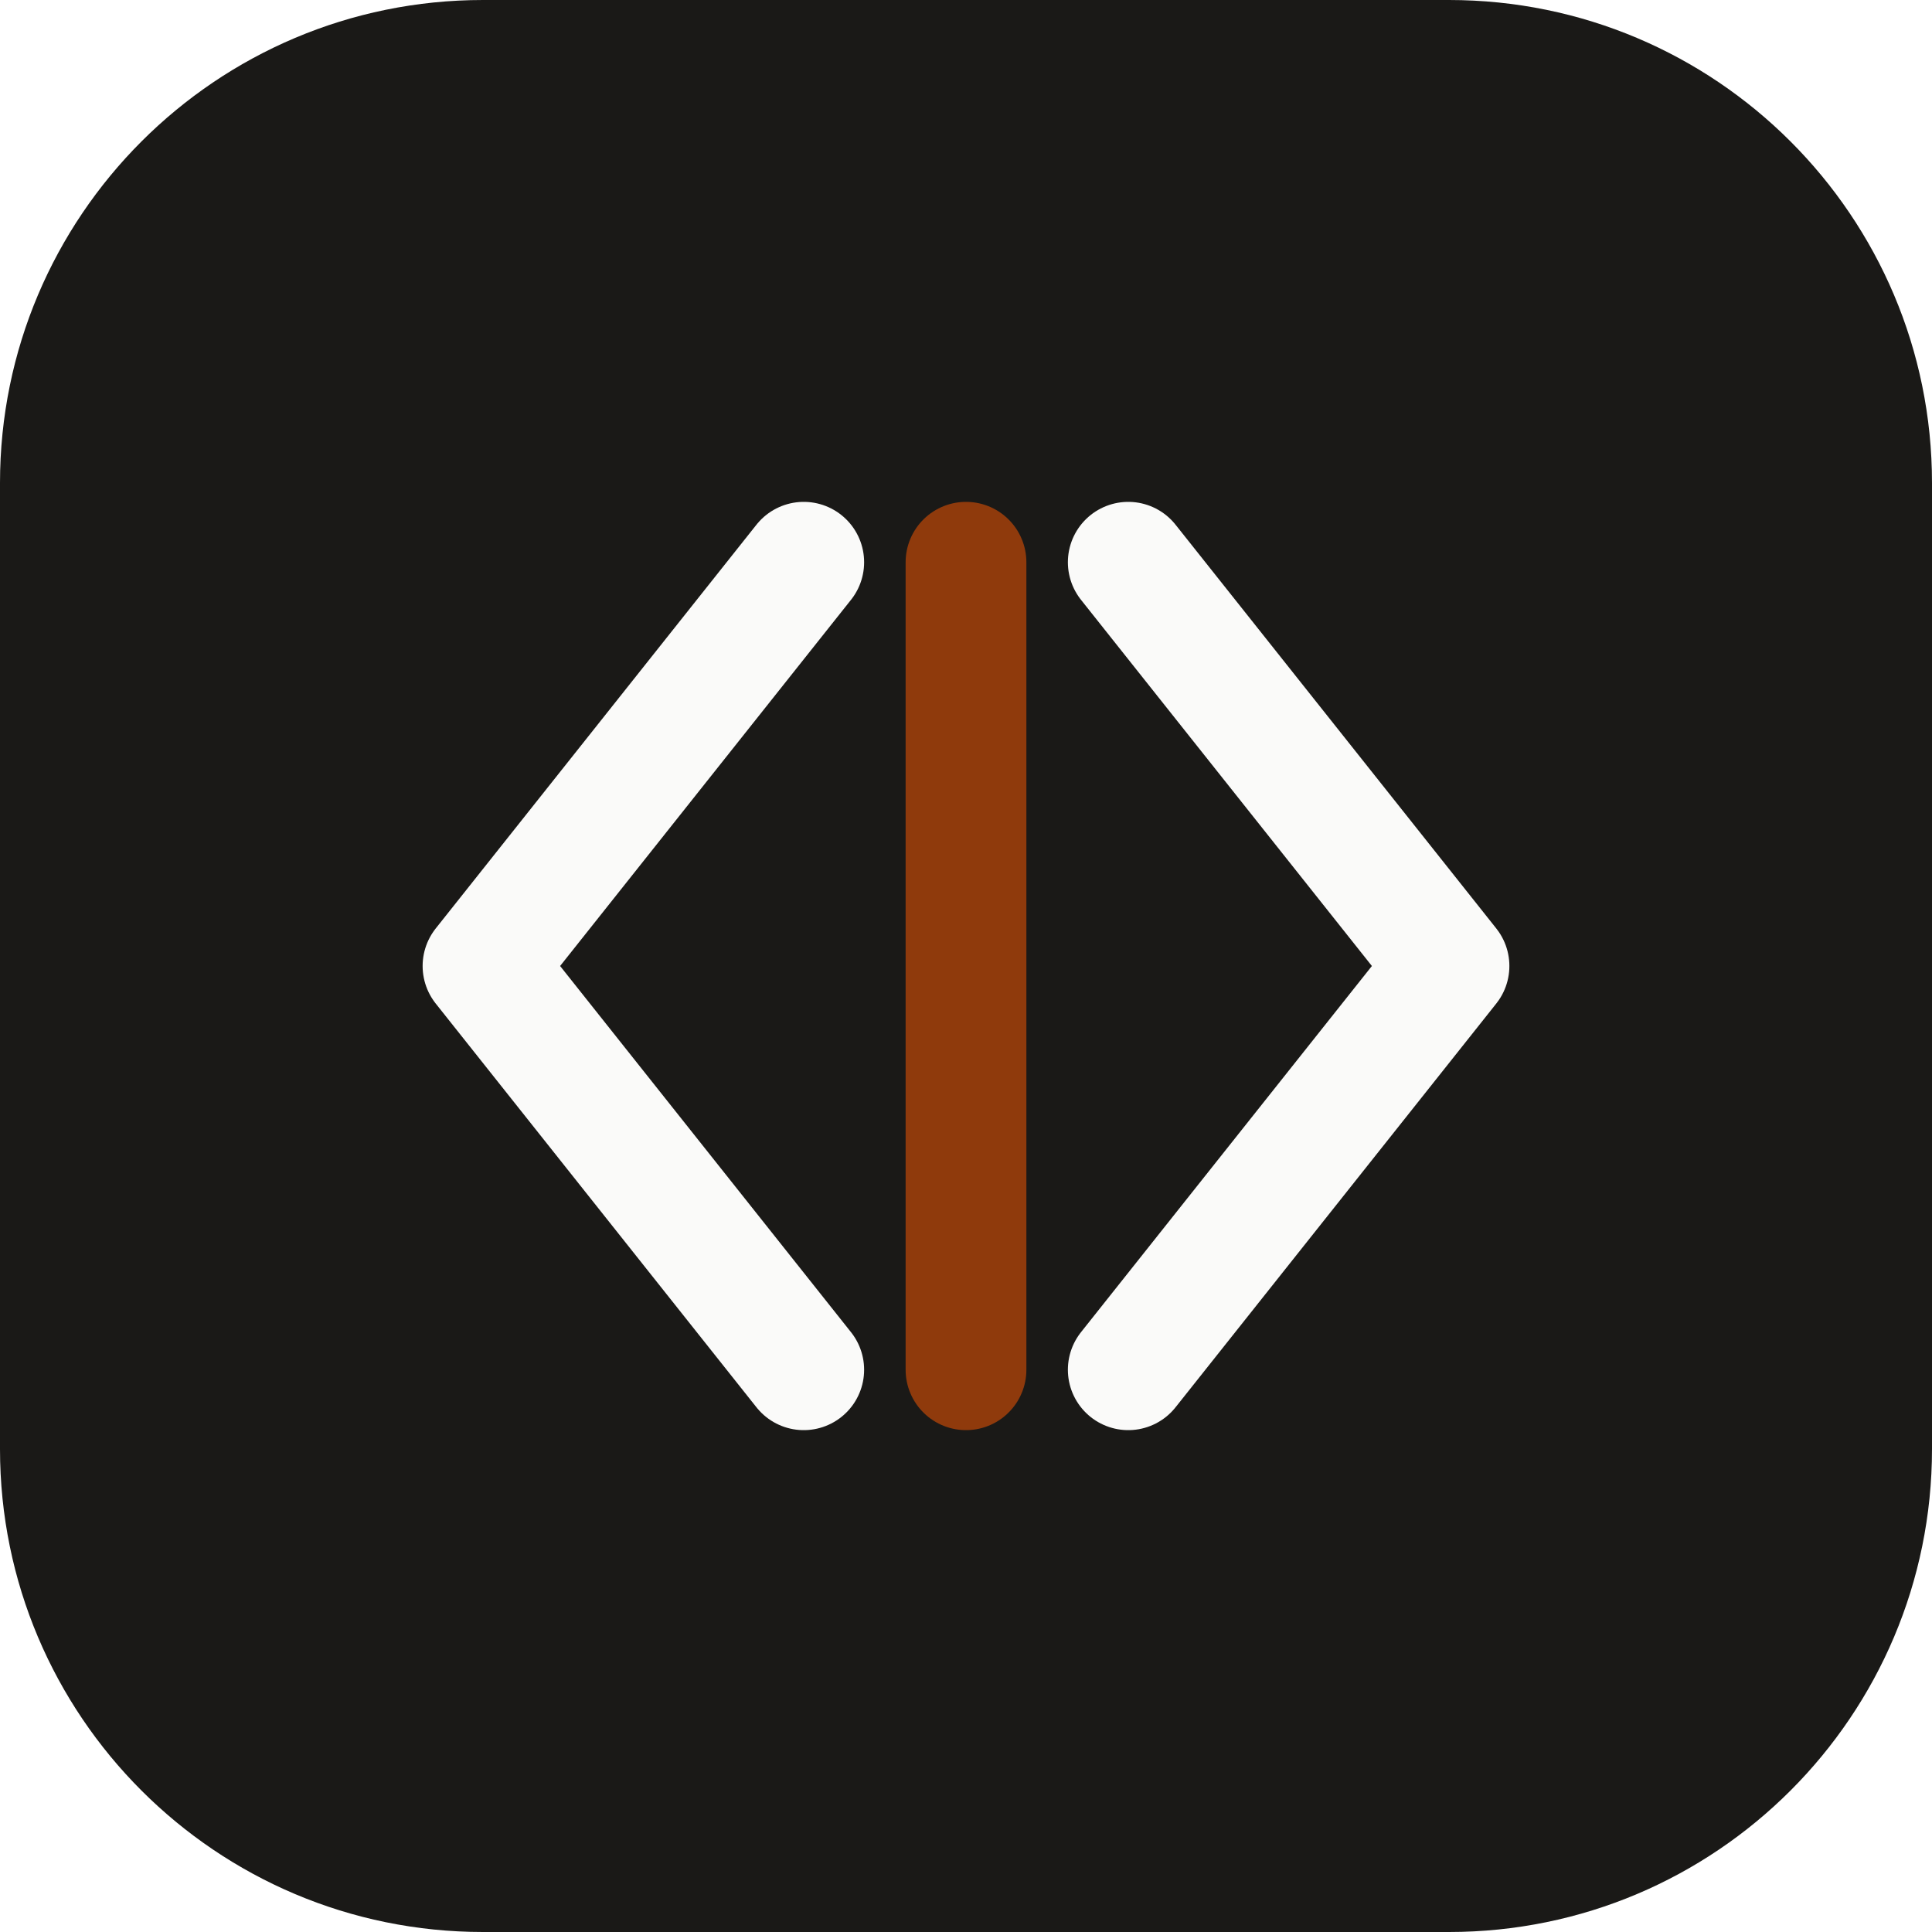
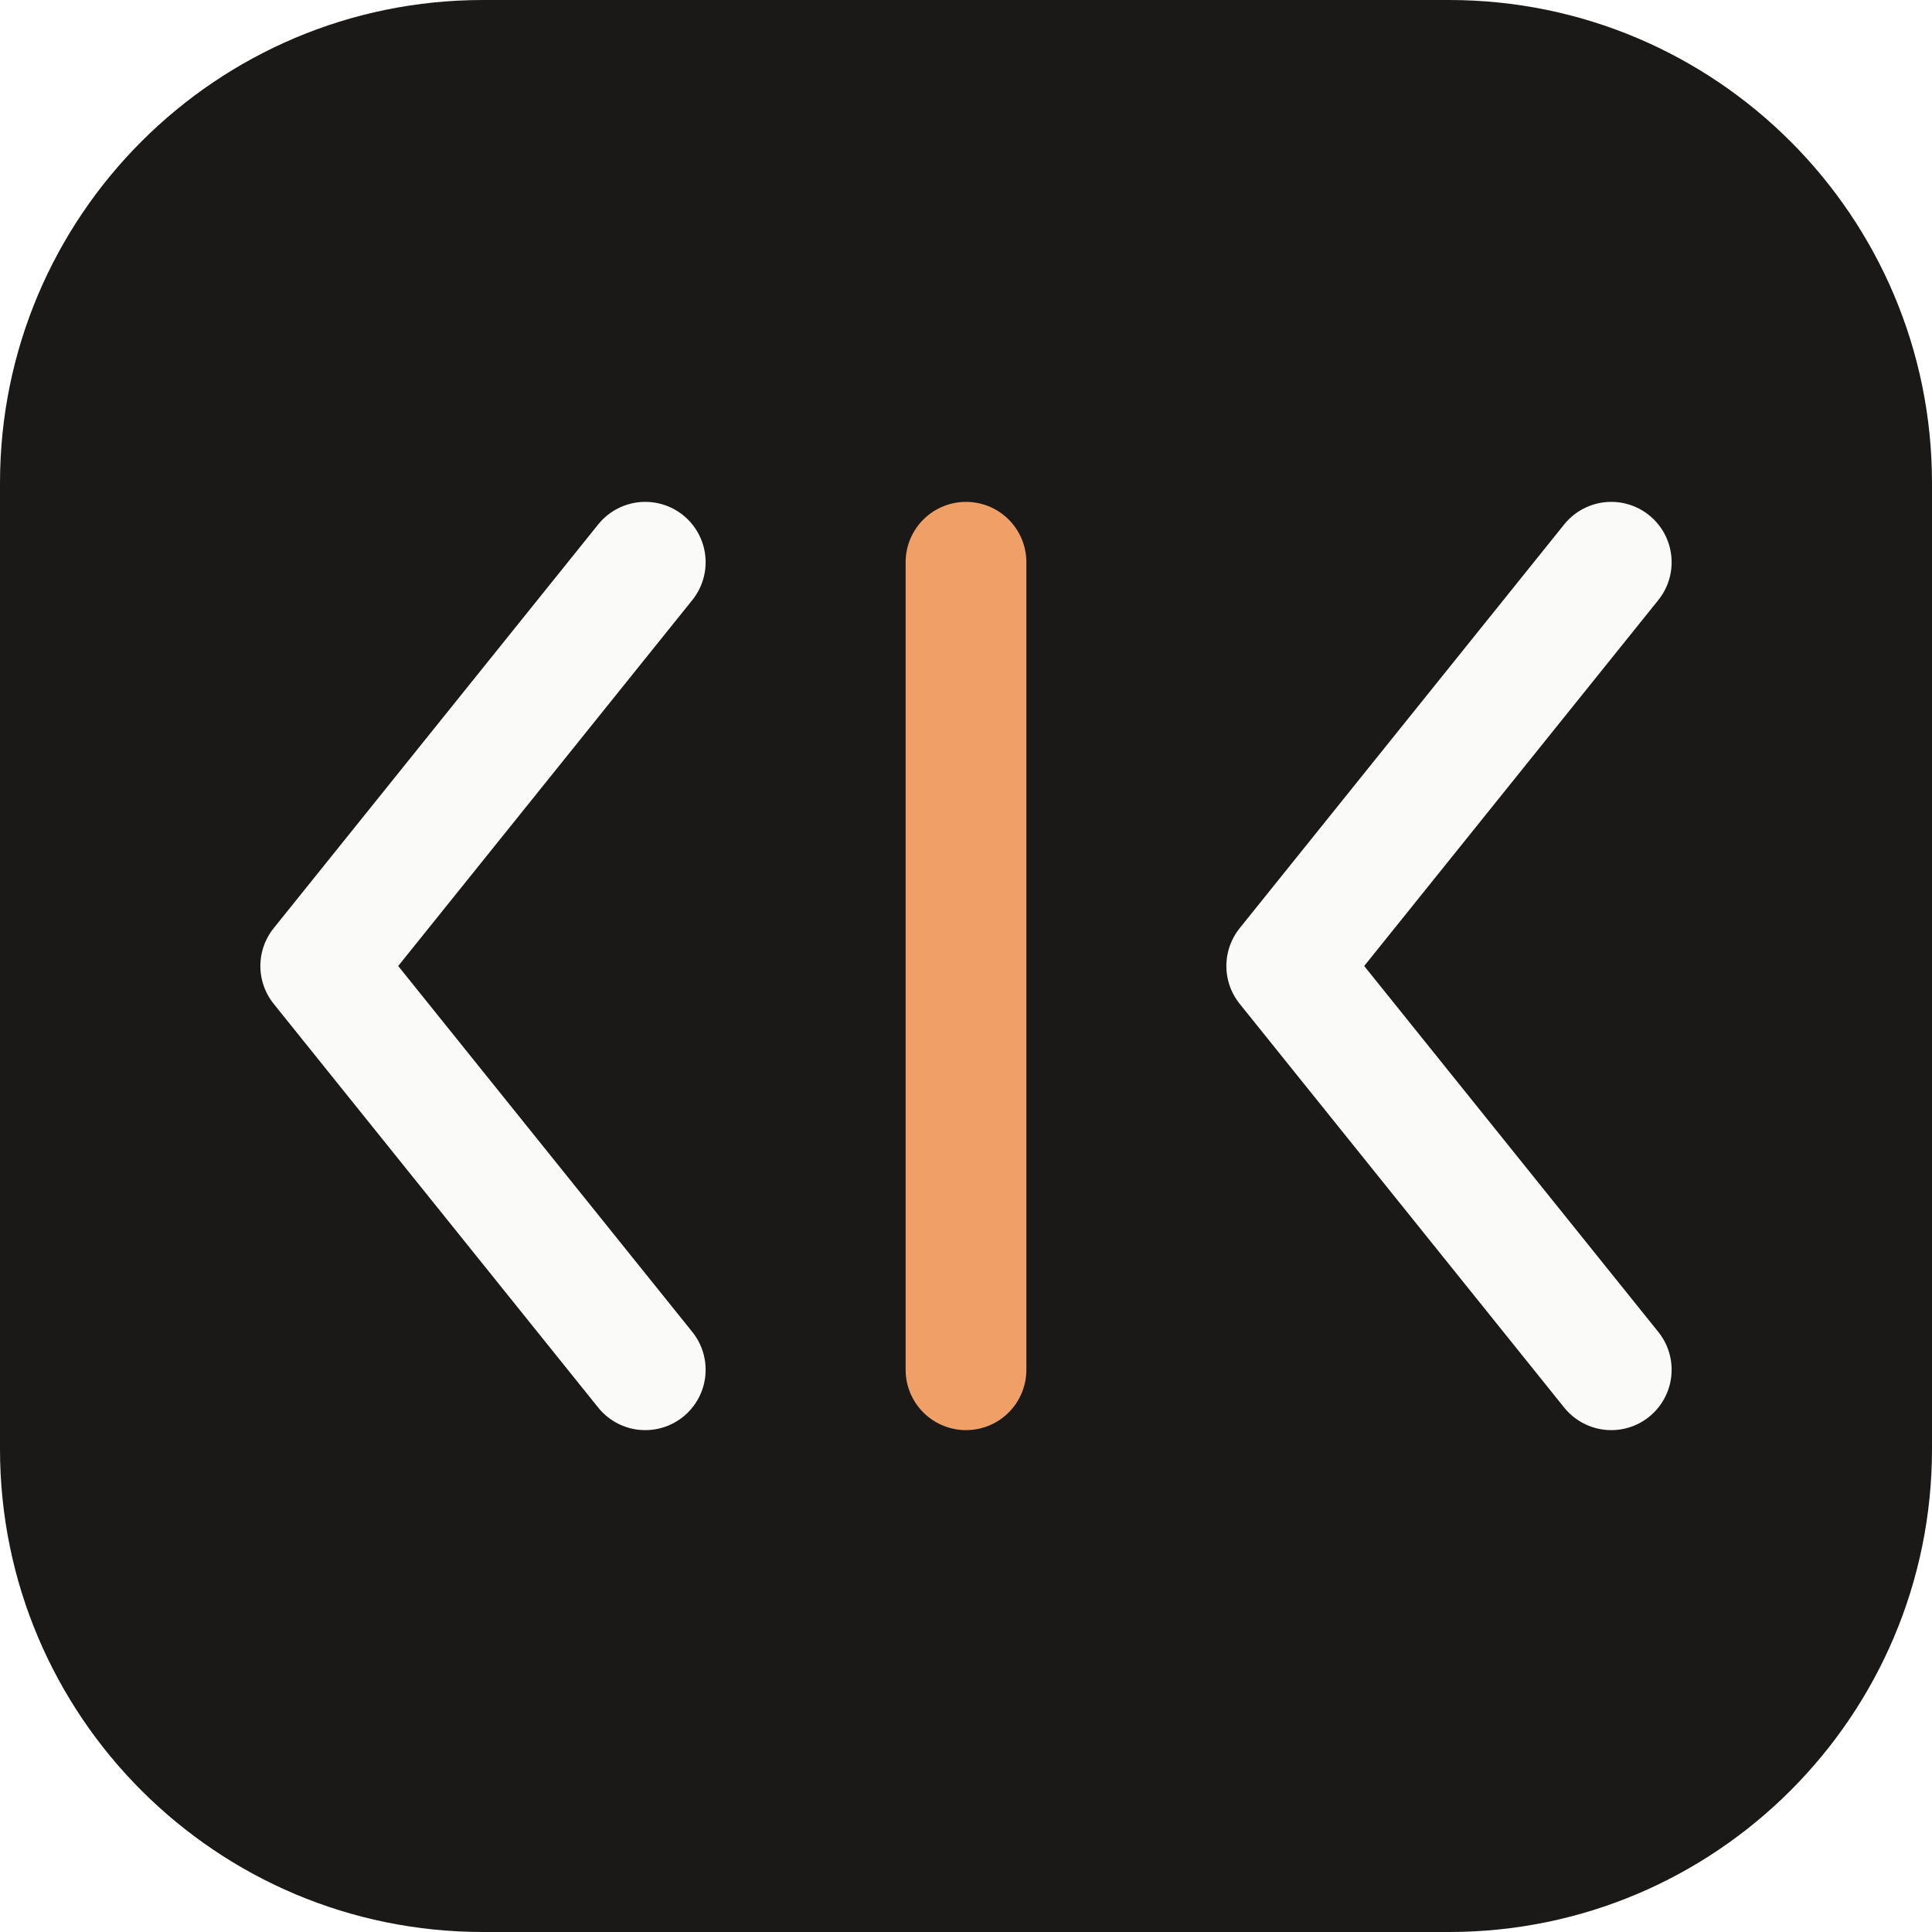
<svg xmlns="http://www.w3.org/2000/svg" viewBox="0 0 512 512" role="img" aria-label="kittokit">
  <rect width="512" height="512" rx="128" fill="#1A1917" />
-   <polyline points="213,149 128,256 213,363" stroke="#FAFAF9" stroke-width="32" fill="none" stroke-linejoin="round" stroke-linecap="round" />
-   <line x1="256" y1="149" x2="256" y2="363" stroke="#8F3A0C" stroke-width="32" stroke-linecap="round" />
-   <polyline points="299,149 384,256 299,363" stroke="#FAFAF9" stroke-width="32" fill="none" stroke-linejoin="round" stroke-linecap="round" />
+   <polyline points="171,149 85,256 171,363" stroke="#FAFAF9" stroke-width="32" fill="none" stroke-linejoin="round" stroke-linecap="round" />
+   <line x1="256" y1="149" x2="256" y2="363" stroke="#F0A066" stroke-width="32" stroke-linecap="round" />
+   <polyline points="427,149 341,256 427,363" stroke="#FAFAF9" stroke-width="32" fill="none" stroke-linejoin="round" stroke-linecap="round" />
</svg>
